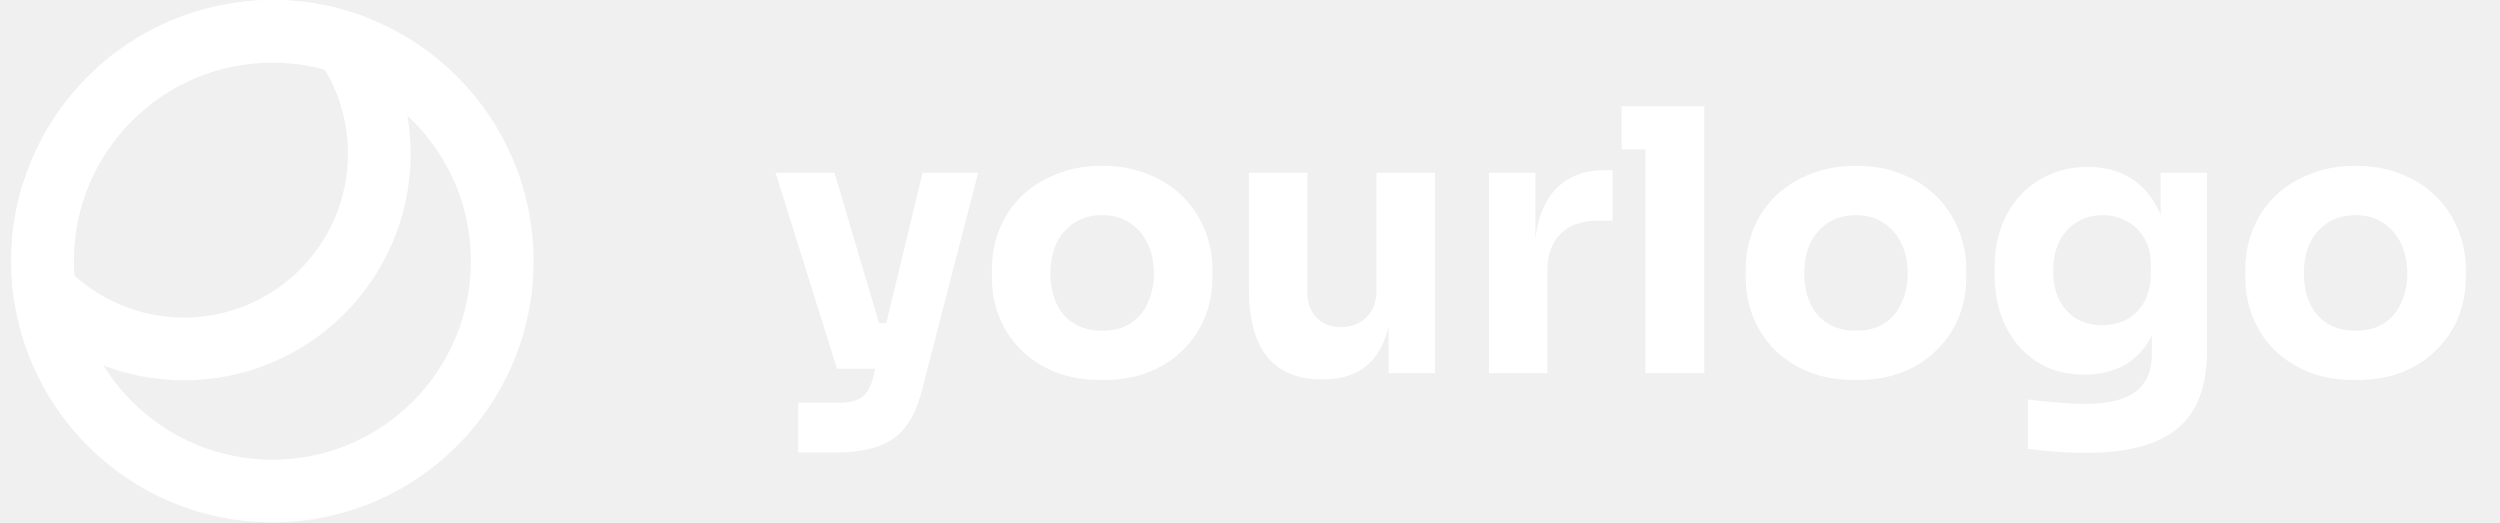
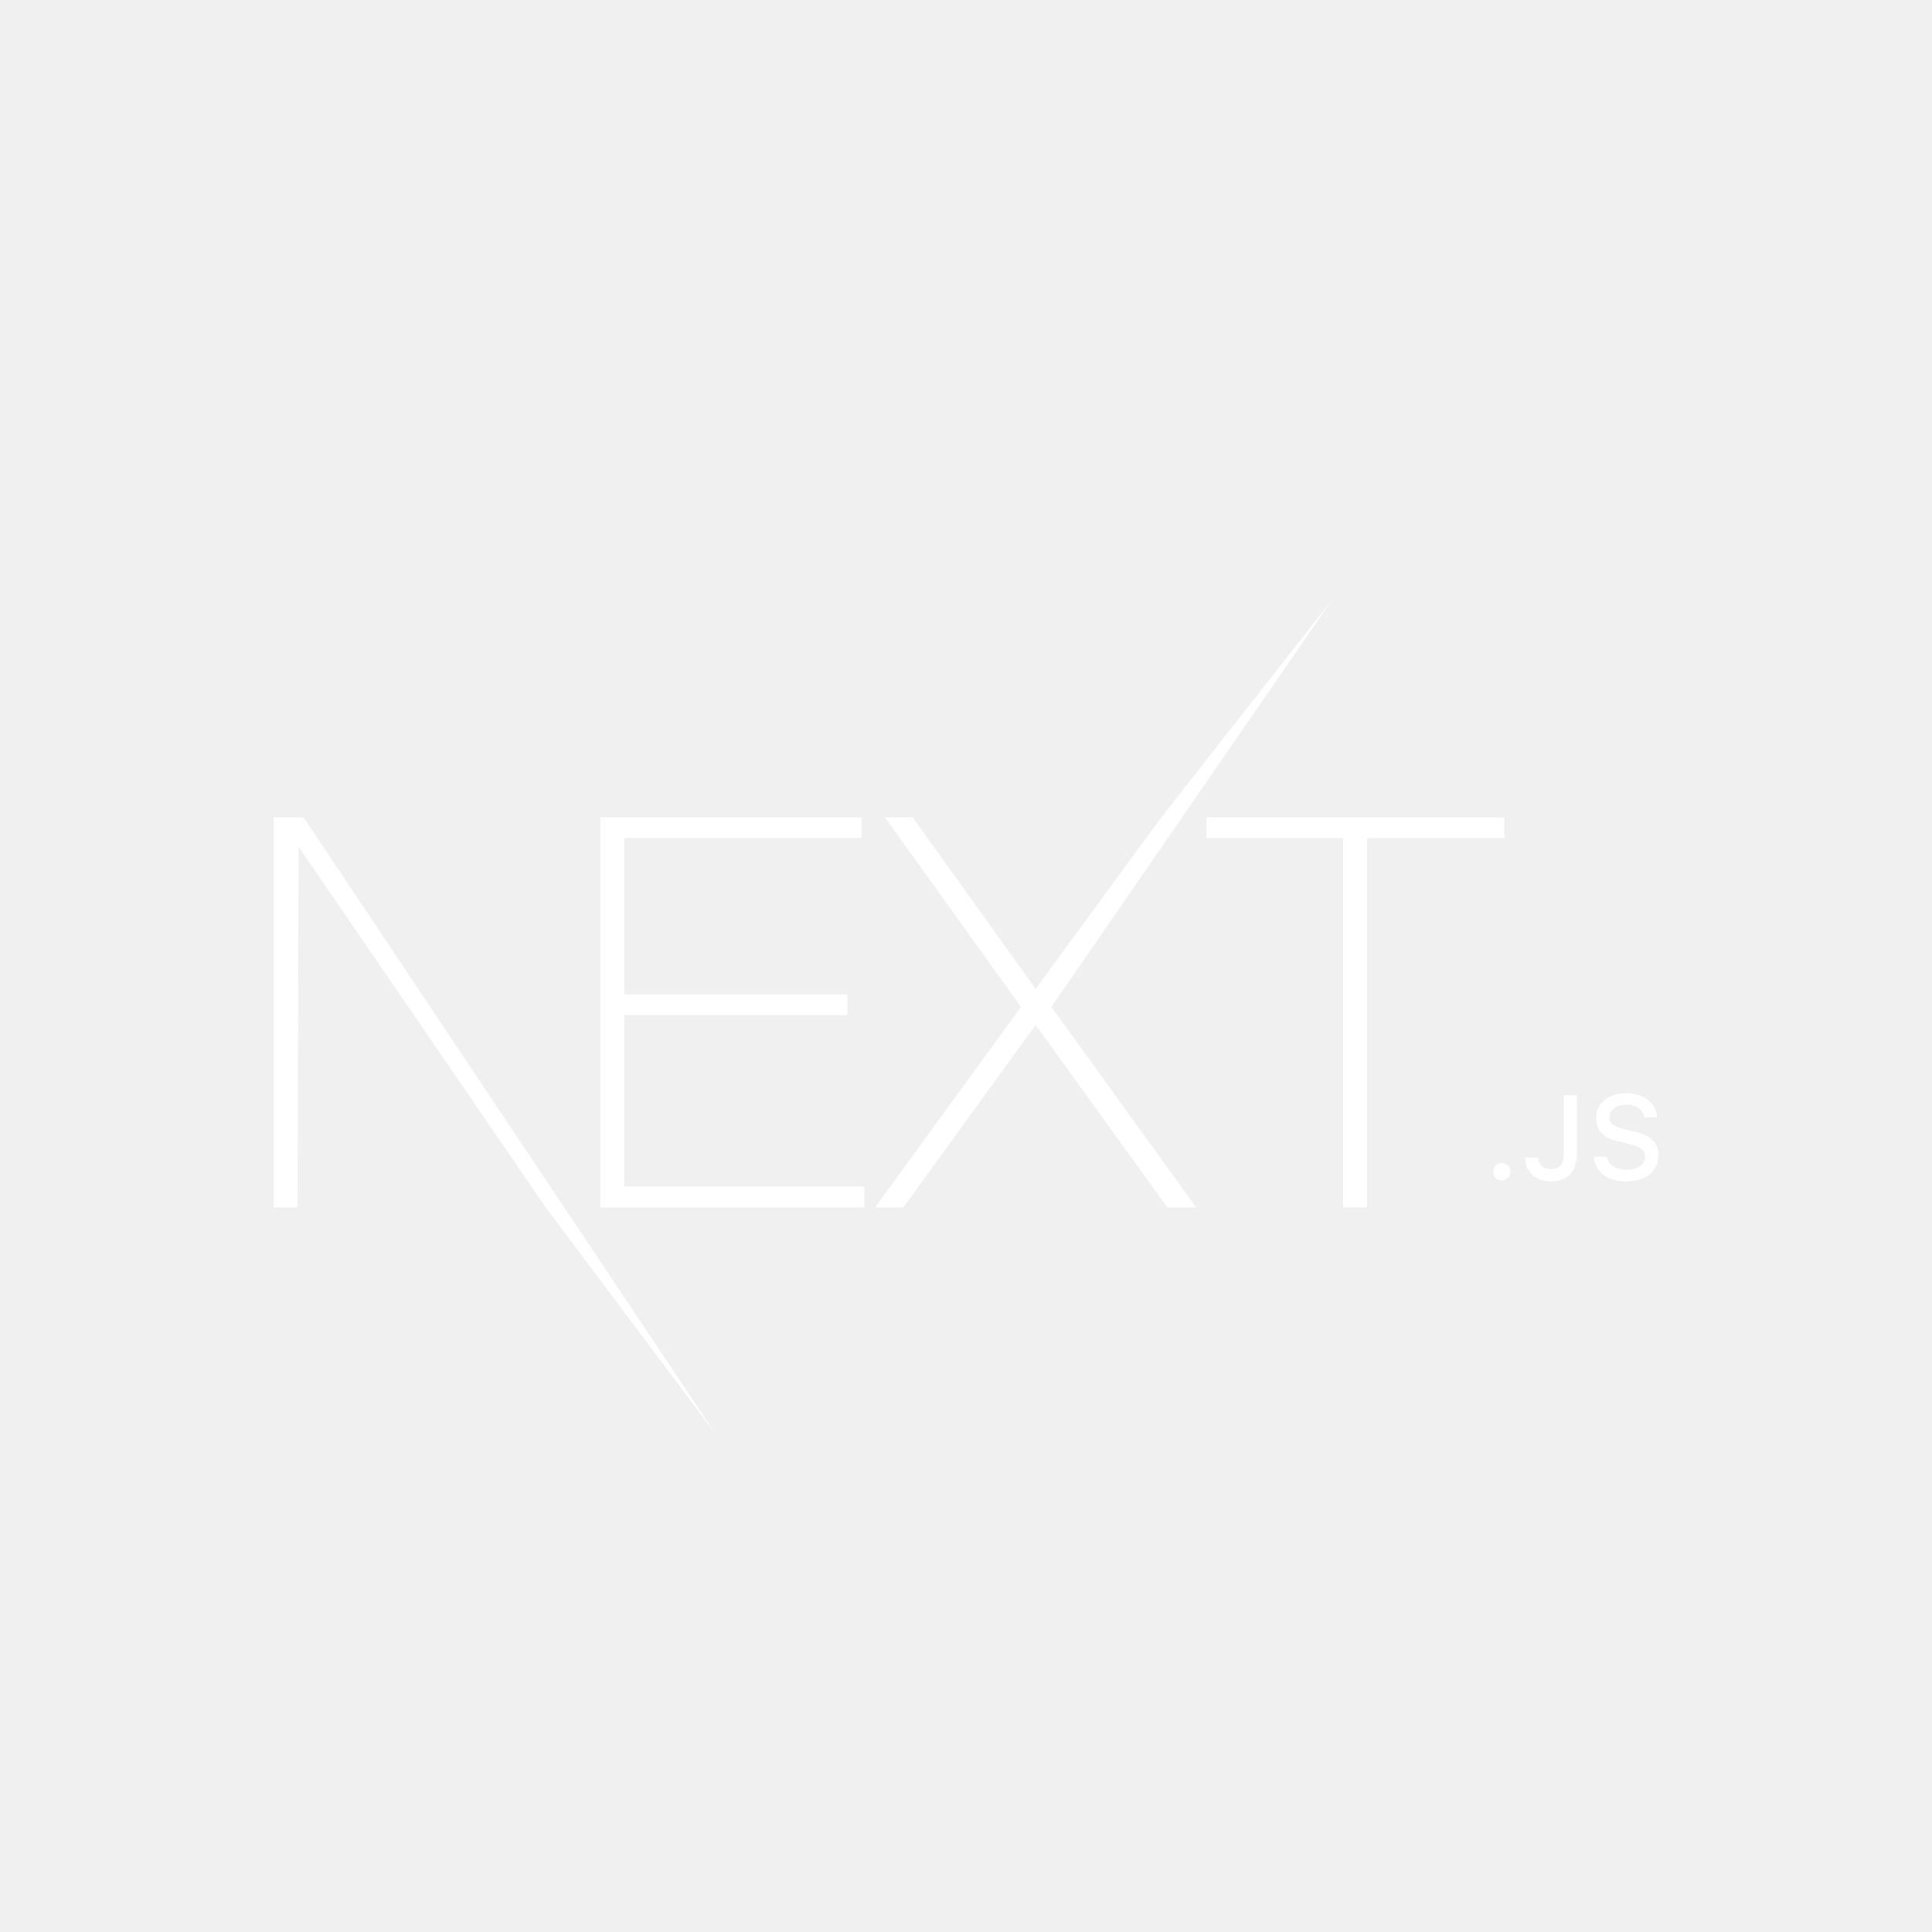
- <svg xmlns="http://www.w3.org/2000/svg" width="134" height="28" viewBox="0 0 134 28" fill="none">
-   <g clip-path="url(#clip0_569_29016)">
-     <circle cx="14.6" cy="14" r="12.32" stroke="white" stroke-width="3.36" />
-     <mask id="mask0_569_29016" style="mask-type:alpha" maskUnits="userSpaceOnUse" x="0" y="0" width="29" height="28">
-       <circle cx="14.6" cy="14" r="14" fill="black" />
-     </mask>
-     <g mask="url(#mask0_569_29016)">
-       <circle cx="9.864" cy="8.235" r="10.467" stroke="white" stroke-width="3.36" />
-     </g>
-   </g>
-   <path d="M42.785 24.253V21.588H45.02C45.36 21.588 45.647 21.542 45.882 21.45C46.117 21.372 46.307 21.235 46.451 21.039C46.594 20.843 46.712 20.575 46.803 20.235L49.45 9.259H52.429L49.43 20.862C49.221 21.699 48.927 22.365 48.548 22.862C48.182 23.358 47.685 23.711 47.058 23.92C46.444 24.142 45.66 24.253 44.706 24.253H42.785ZM46.157 19.765V17.315H48.43V19.765H46.157ZM44.863 19.765L41.57 9.259H44.726L47.842 19.765H44.863ZM59.066 20.372C58.125 20.372 57.288 20.229 56.557 19.941C55.825 19.641 55.204 19.236 54.695 18.726C54.198 18.216 53.819 17.635 53.558 16.982C53.297 16.315 53.166 15.616 53.166 14.884V14.434C53.166 13.689 53.297 12.983 53.558 12.317C53.832 11.637 54.224 11.043 54.734 10.533C55.257 10.024 55.884 9.625 56.616 9.338C57.347 9.037 58.164 8.887 59.066 8.887C59.993 8.887 60.816 9.037 61.535 9.338C62.267 9.625 62.888 10.024 63.397 10.533C63.907 11.043 64.299 11.637 64.573 12.317C64.848 12.983 64.985 13.689 64.985 14.434V14.884C64.985 15.616 64.854 16.315 64.593 16.982C64.331 17.635 63.946 18.216 63.436 18.726C62.94 19.236 62.326 19.641 61.594 19.941C60.862 20.229 60.019 20.372 59.066 20.372ZM59.066 17.726C59.68 17.726 60.189 17.596 60.594 17.334C60.999 17.073 61.306 16.707 61.516 16.237C61.738 15.766 61.849 15.244 61.849 14.669C61.849 14.055 61.738 13.519 61.516 13.062C61.293 12.591 60.973 12.219 60.555 11.944C60.15 11.67 59.654 11.533 59.066 11.533C58.491 11.533 57.994 11.67 57.576 11.944C57.158 12.219 56.838 12.591 56.616 13.062C56.407 13.519 56.302 14.055 56.302 14.669C56.302 15.244 56.407 15.766 56.616 16.237C56.825 16.707 57.138 17.073 57.556 17.334C57.974 17.596 58.478 17.726 59.066 17.726ZM70.799 20.333C69.558 20.333 68.604 19.935 67.938 19.138C67.271 18.328 66.938 17.112 66.938 15.492V9.259H70.074V15.649C70.074 16.224 70.237 16.681 70.564 17.021C70.891 17.36 71.329 17.53 71.877 17.53C72.439 17.53 72.897 17.354 73.249 17.001C73.602 16.648 73.779 16.172 73.779 15.57V9.259H76.915V20H74.425V15.472H74.641C74.641 16.557 74.497 17.465 74.21 18.197C73.935 18.916 73.524 19.451 72.975 19.804C72.426 20.157 71.747 20.333 70.937 20.333H70.799ZM79.806 20V9.259H82.295V13.865H82.237C82.237 12.35 82.557 11.18 83.197 10.357C83.85 9.534 84.791 9.122 86.019 9.122H86.431V11.827H85.647C84.785 11.827 84.118 12.062 83.648 12.532C83.177 12.99 82.942 13.656 82.942 14.532V20H79.806ZM88.193 20V5.692H91.349V20H88.193ZM86.919 8.005V5.692H91.349V8.005H86.919ZM99.471 20.372C98.531 20.372 97.694 20.229 96.963 19.941C96.231 19.641 95.61 19.236 95.101 18.726C94.604 18.216 94.225 17.635 93.964 16.982C93.703 16.315 93.572 15.616 93.572 14.884V14.434C93.572 13.689 93.703 12.983 93.964 12.317C94.238 11.637 94.63 11.043 95.14 10.533C95.662 10.024 96.29 9.625 97.021 9.338C97.753 9.037 98.57 8.887 99.471 8.887C100.399 8.887 101.222 9.037 101.941 9.338C102.673 9.625 103.293 10.024 103.803 10.533C104.313 11.043 104.705 11.637 104.979 12.317C105.253 12.983 105.391 13.689 105.391 14.434V14.884C105.391 15.616 105.26 16.315 104.999 16.982C104.737 17.635 104.352 18.216 103.842 18.726C103.346 19.236 102.732 19.641 102 19.941C101.268 20.229 100.425 20.372 99.471 20.372ZM99.471 17.726C100.086 17.726 100.595 17.596 101 17.334C101.405 17.073 101.712 16.707 101.921 16.237C102.144 15.766 102.255 15.244 102.255 14.669C102.255 14.055 102.144 13.519 101.921 13.062C101.699 12.591 101.379 12.219 100.961 11.944C100.556 11.67 100.059 11.533 99.471 11.533C98.897 11.533 98.4 11.67 97.982 11.944C97.564 12.219 97.244 12.591 97.021 13.062C96.812 13.519 96.708 14.055 96.708 14.669C96.708 15.244 96.812 15.766 97.021 16.237C97.231 16.707 97.544 17.073 97.962 17.334C98.38 17.596 98.883 17.726 99.471 17.726ZM111.813 24.273C111.29 24.273 110.754 24.253 110.206 24.214C109.657 24.175 109.154 24.122 108.696 24.057V21.411C109.154 21.477 109.657 21.529 110.206 21.568C110.768 21.62 111.277 21.646 111.734 21.646C112.584 21.646 113.27 21.548 113.792 21.352C114.328 21.156 114.72 20.856 114.968 20.451C115.217 20.059 115.341 19.549 115.341 18.922V16.786L115.909 15.531C115.883 16.485 115.694 17.302 115.341 17.981C115.001 18.661 114.524 19.183 113.91 19.549C113.296 19.902 112.564 20.078 111.715 20.078C110.983 20.078 110.317 19.948 109.716 19.686C109.128 19.412 108.625 19.033 108.206 18.55C107.788 18.066 107.468 17.504 107.246 16.864C107.024 16.211 106.913 15.505 106.913 14.747V14.296C106.913 13.539 107.03 12.833 107.266 12.18C107.501 11.526 107.841 10.958 108.285 10.474C108.729 9.991 109.258 9.619 109.872 9.357C110.487 9.083 111.166 8.946 111.911 8.946C112.773 8.946 113.518 9.135 114.145 9.514C114.786 9.893 115.289 10.448 115.654 11.18C116.02 11.912 116.216 12.794 116.242 13.826L115.811 13.944V9.259H118.3V18.726C118.3 20.046 118.065 21.111 117.595 21.921C117.124 22.731 116.406 23.326 115.439 23.704C114.485 24.083 113.276 24.273 111.813 24.273ZM112.695 17.432C113.178 17.432 113.616 17.328 114.008 17.119C114.4 16.897 114.707 16.583 114.929 16.178C115.164 15.773 115.282 15.283 115.282 14.708V14.14C115.282 13.578 115.158 13.107 114.91 12.728C114.674 12.336 114.361 12.042 113.969 11.846C113.577 11.637 113.159 11.533 112.714 11.533C112.192 11.533 111.728 11.657 111.323 11.905C110.918 12.153 110.604 12.5 110.382 12.944C110.16 13.388 110.049 13.911 110.049 14.512C110.049 15.126 110.16 15.655 110.382 16.1C110.617 16.531 110.931 16.864 111.323 17.099C111.728 17.321 112.185 17.432 112.695 17.432ZM126.249 20.372C125.308 20.372 124.472 20.229 123.74 19.941C123.009 19.641 122.388 19.236 121.878 18.726C121.382 18.216 121.003 17.635 120.742 16.982C120.48 16.315 120.35 15.616 120.35 14.884V14.434C120.35 13.689 120.48 12.983 120.742 12.317C121.016 11.637 121.408 11.043 121.918 10.533C122.44 10.024 123.067 9.625 123.799 9.338C124.531 9.037 125.348 8.887 126.249 8.887C127.177 8.887 128 9.037 128.719 9.338C129.45 9.625 130.071 10.024 130.581 10.533C131.09 11.043 131.482 11.637 131.757 12.317C132.031 12.983 132.168 13.689 132.168 14.434V14.884C132.168 15.616 132.038 16.315 131.776 16.982C131.515 17.635 131.13 18.216 130.62 18.726C130.123 19.236 129.509 19.641 128.778 19.941C128.046 20.229 127.203 20.372 126.249 20.372ZM126.249 17.726C126.863 17.726 127.373 17.596 127.778 17.334C128.183 17.073 128.49 16.707 128.699 16.237C128.921 15.766 129.032 15.244 129.032 14.669C129.032 14.055 128.921 13.519 128.699 13.062C128.477 12.591 128.157 12.219 127.739 11.944C127.334 11.67 126.837 11.533 126.249 11.533C125.674 11.533 125.178 11.67 124.76 11.944C124.341 12.219 124.021 12.591 123.799 13.062C123.59 13.519 123.486 14.055 123.486 14.669C123.486 15.244 123.59 15.766 123.799 16.237C124.008 16.707 124.322 17.073 124.74 17.334C125.158 17.596 125.661 17.726 126.249 17.726Z" fill="white" />
+ <svg xmlns="http://www.w3.org/2000/svg" width="500" zoomAndPan="magnify" viewBox="0 0 375 375" height="500" preserveAspectRatio="xMidYMid meet" version="1.0">
  <defs>
-     <clipPath id="clip0_569_29016">
-       <rect width="28" height="28" fill="white" transform="translate(0.599609)" />
+     <clipPath id="fa4b18faa6">
+       <path d="M 53.059 116.352 L 322 116.352 L 322 278.352 L 53.059 278.352 Z M 53.059 116.352 " clip-rule="nonzero" />
    </clipPath>
  </defs>
+   <g clip-path="url(#fa4b18faa6)">
+     <path fill="#ffffff" d="M 116.527 158.645 L 167.223 158.645 L 167.223 162.672 L 121.172 162.672 L 121.172 192.996 L 164.477 192.996 L 164.477 197.027 L 121.172 197.027 L 121.172 230.324 L 167.75 230.324 L 167.75 234.355 L 116.527 234.355 Z M 171.766 158.645 L 177.148 158.645 L 201.02 191.938 L 225.418 158.645 L 258.602 116.352 L 204.082 195.438 L 232.18 234.355 L 226.578 234.355 L 201.02 198.934 L 175.355 234.355 L 169.863 234.355 L 198.164 195.438 Z M 234.184 162.672 L 234.184 158.645 L 291.957 158.645 L 291.957 162.672 L 265.34 162.672 L 265.34 234.352 L 260.695 234.352 L 260.695 162.672 Z M 53.105 158.645 L 58.914 158.645 L 139.016 278.504 L 105.914 234.355 L 57.965 164.371 L 57.754 234.355 L 53.105 234.355 Z M 291.484 229.109 C 290.539 229.109 289.824 228.371 289.824 227.422 C 289.824 226.469 290.539 225.734 291.484 225.734 C 292.445 225.734 293.148 226.469 293.148 227.422 C 293.148 228.371 292.445 229.109 291.484 229.109 Z M 296.051 224.668 L 298.539 224.668 C 298.57 226.02 299.559 226.922 301 226.922 C 302.617 226.922 303.531 225.949 303.531 224.129 L 303.531 212.586 L 306.066 212.586 L 306.066 224.141 C 306.066 227.422 304.168 229.309 301.027 229.309 C 298.078 229.309 296.051 227.477 296.051 224.668 Z M 309.379 224.523 L 311.891 224.523 C 312.102 226.074 313.617 227.059 315.801 227.059 C 317.832 227.059 319.324 226.008 319.324 224.559 C 319.324 223.316 318.375 222.562 316.215 222.055 L 314.117 221.547 C 311.164 220.859 309.82 219.43 309.82 217.031 C 309.82 214.121 312.195 212.191 315.754 212.191 C 319.066 212.191 321.48 214.121 321.629 216.875 L 319.164 216.875 C 318.93 215.367 317.617 214.426 315.719 214.426 C 313.715 214.426 312.383 215.395 312.383 216.863 C 312.383 218.027 313.246 218.695 315.371 219.195 L 317.164 219.633 C 320.512 220.418 321.891 221.777 321.891 224.227 C 321.891 227.352 319.469 229.309 315.605 229.309 C 311.988 229.309 309.559 227.445 309.379 224.523 Z M 309.379 224.523 " fill-opacity="1" fill-rule="nonzero" />
+   </g>
</svg>
